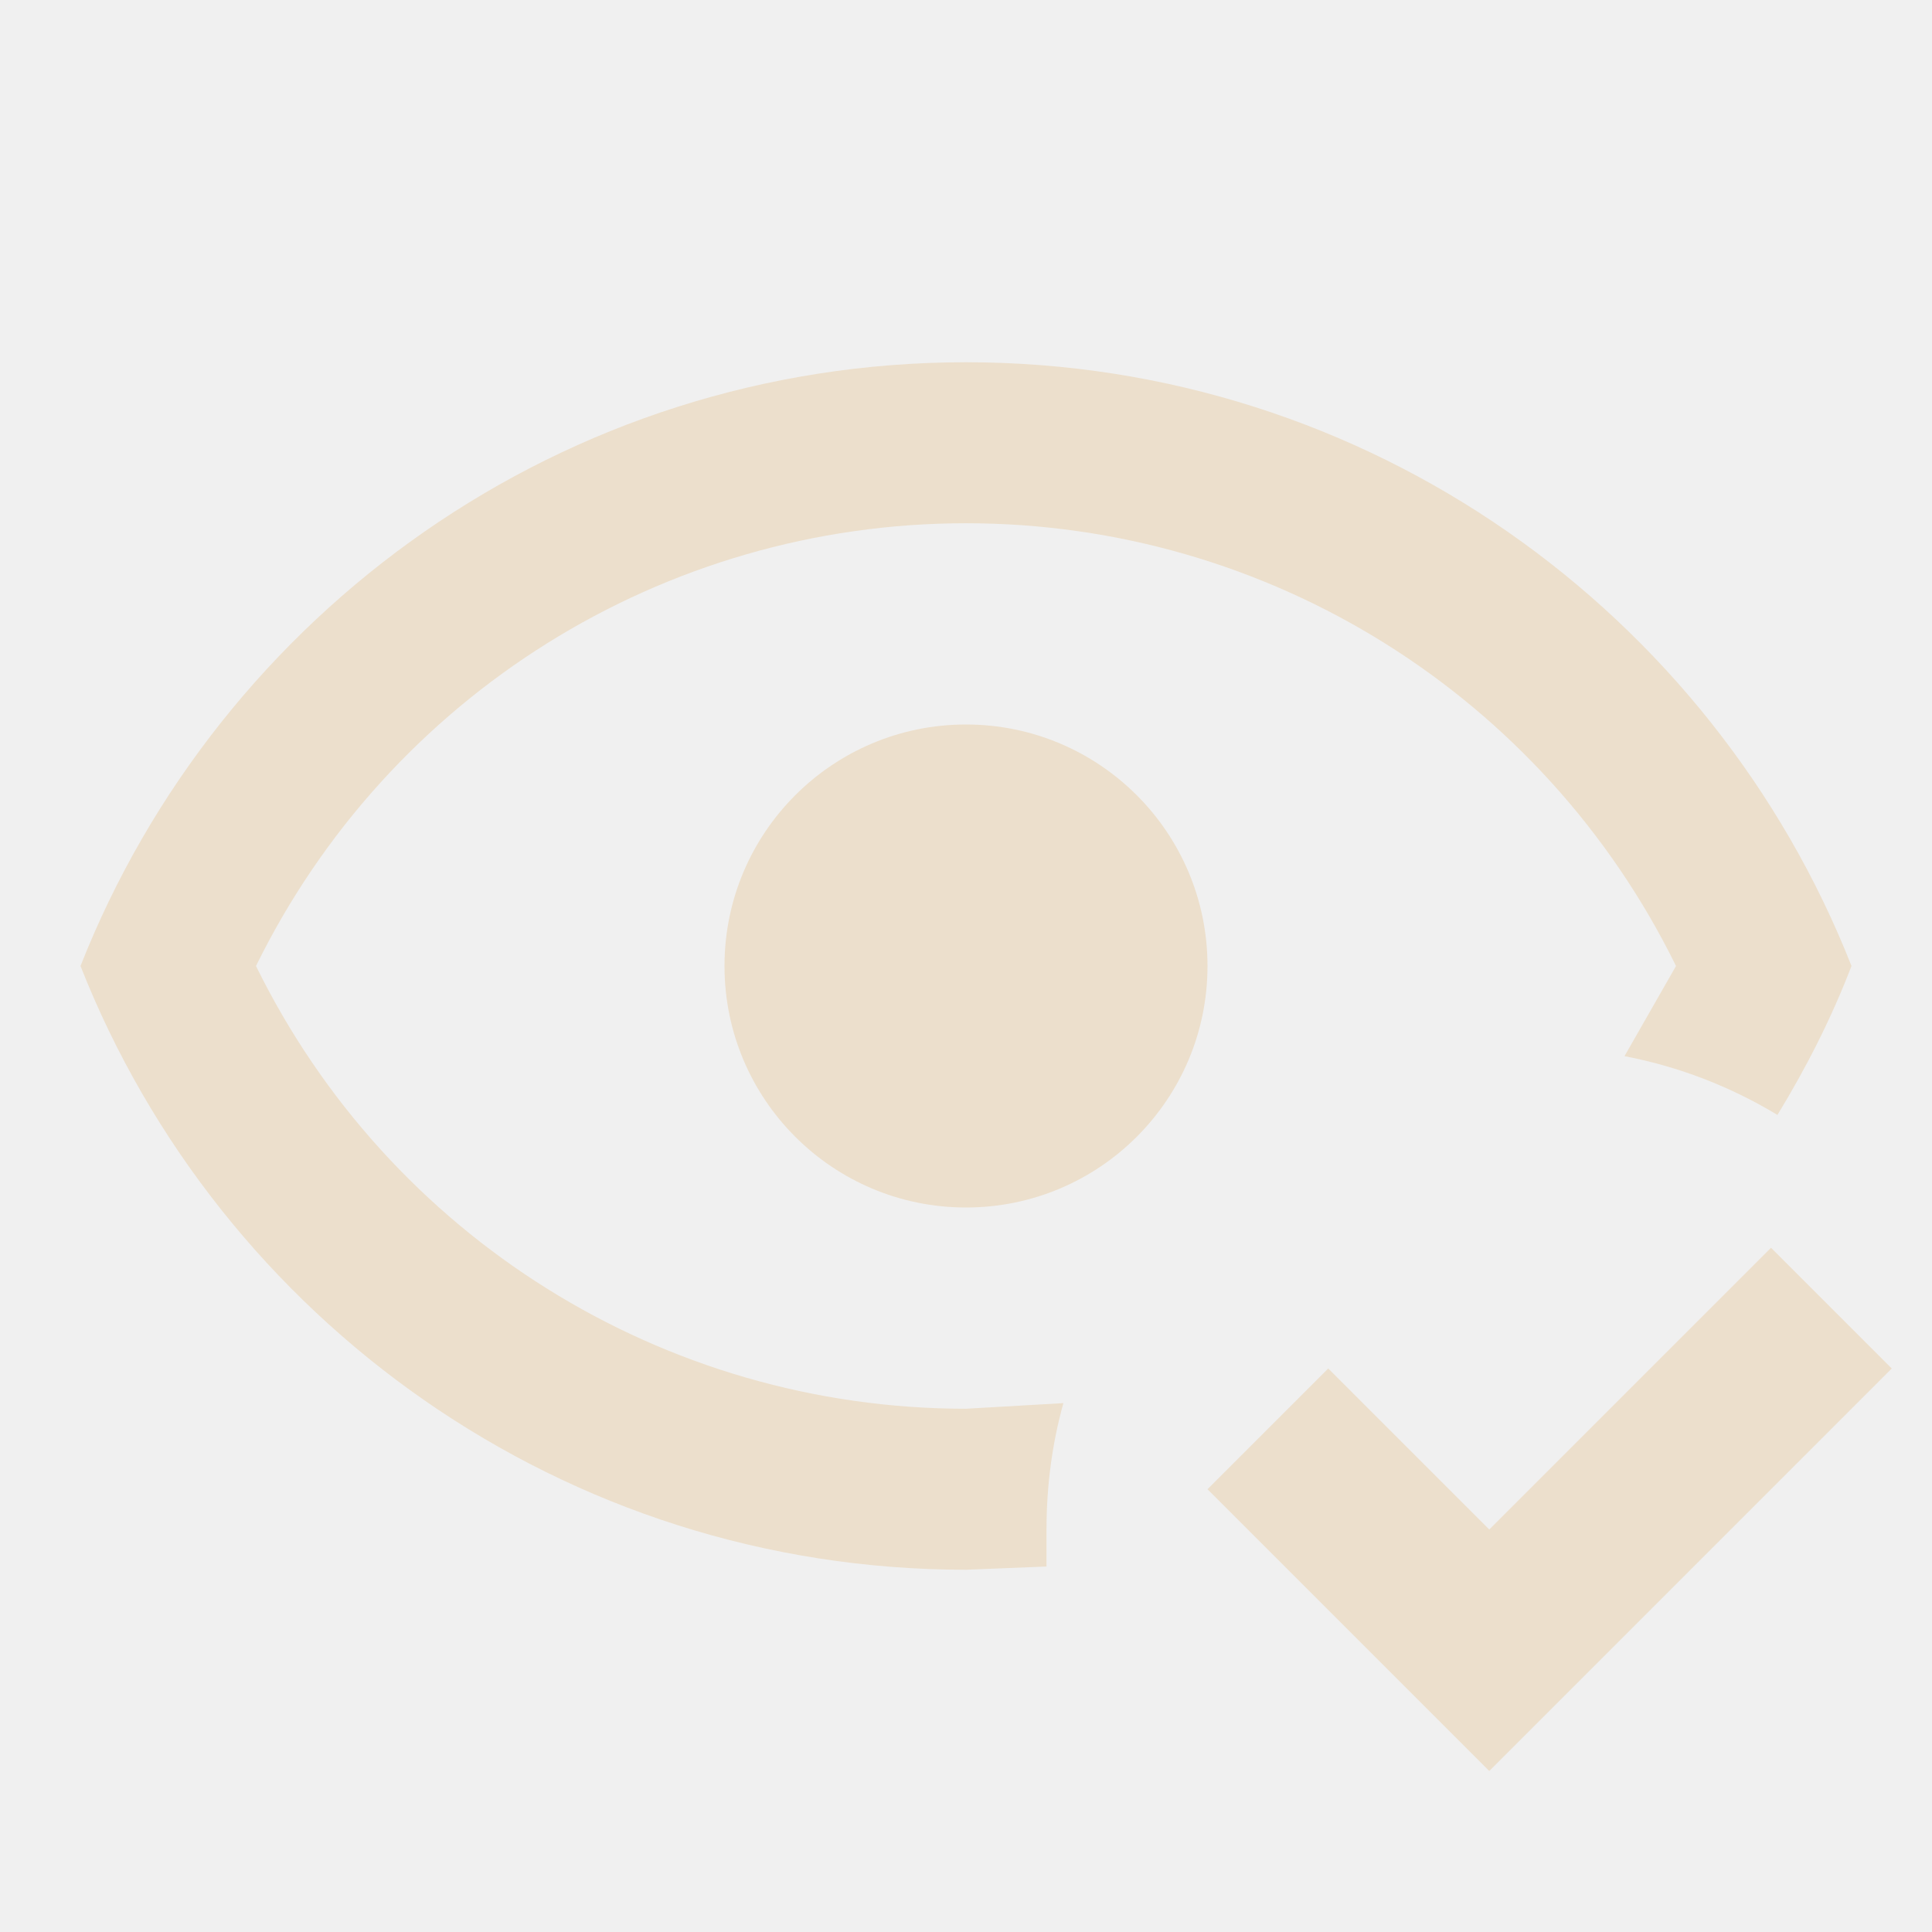
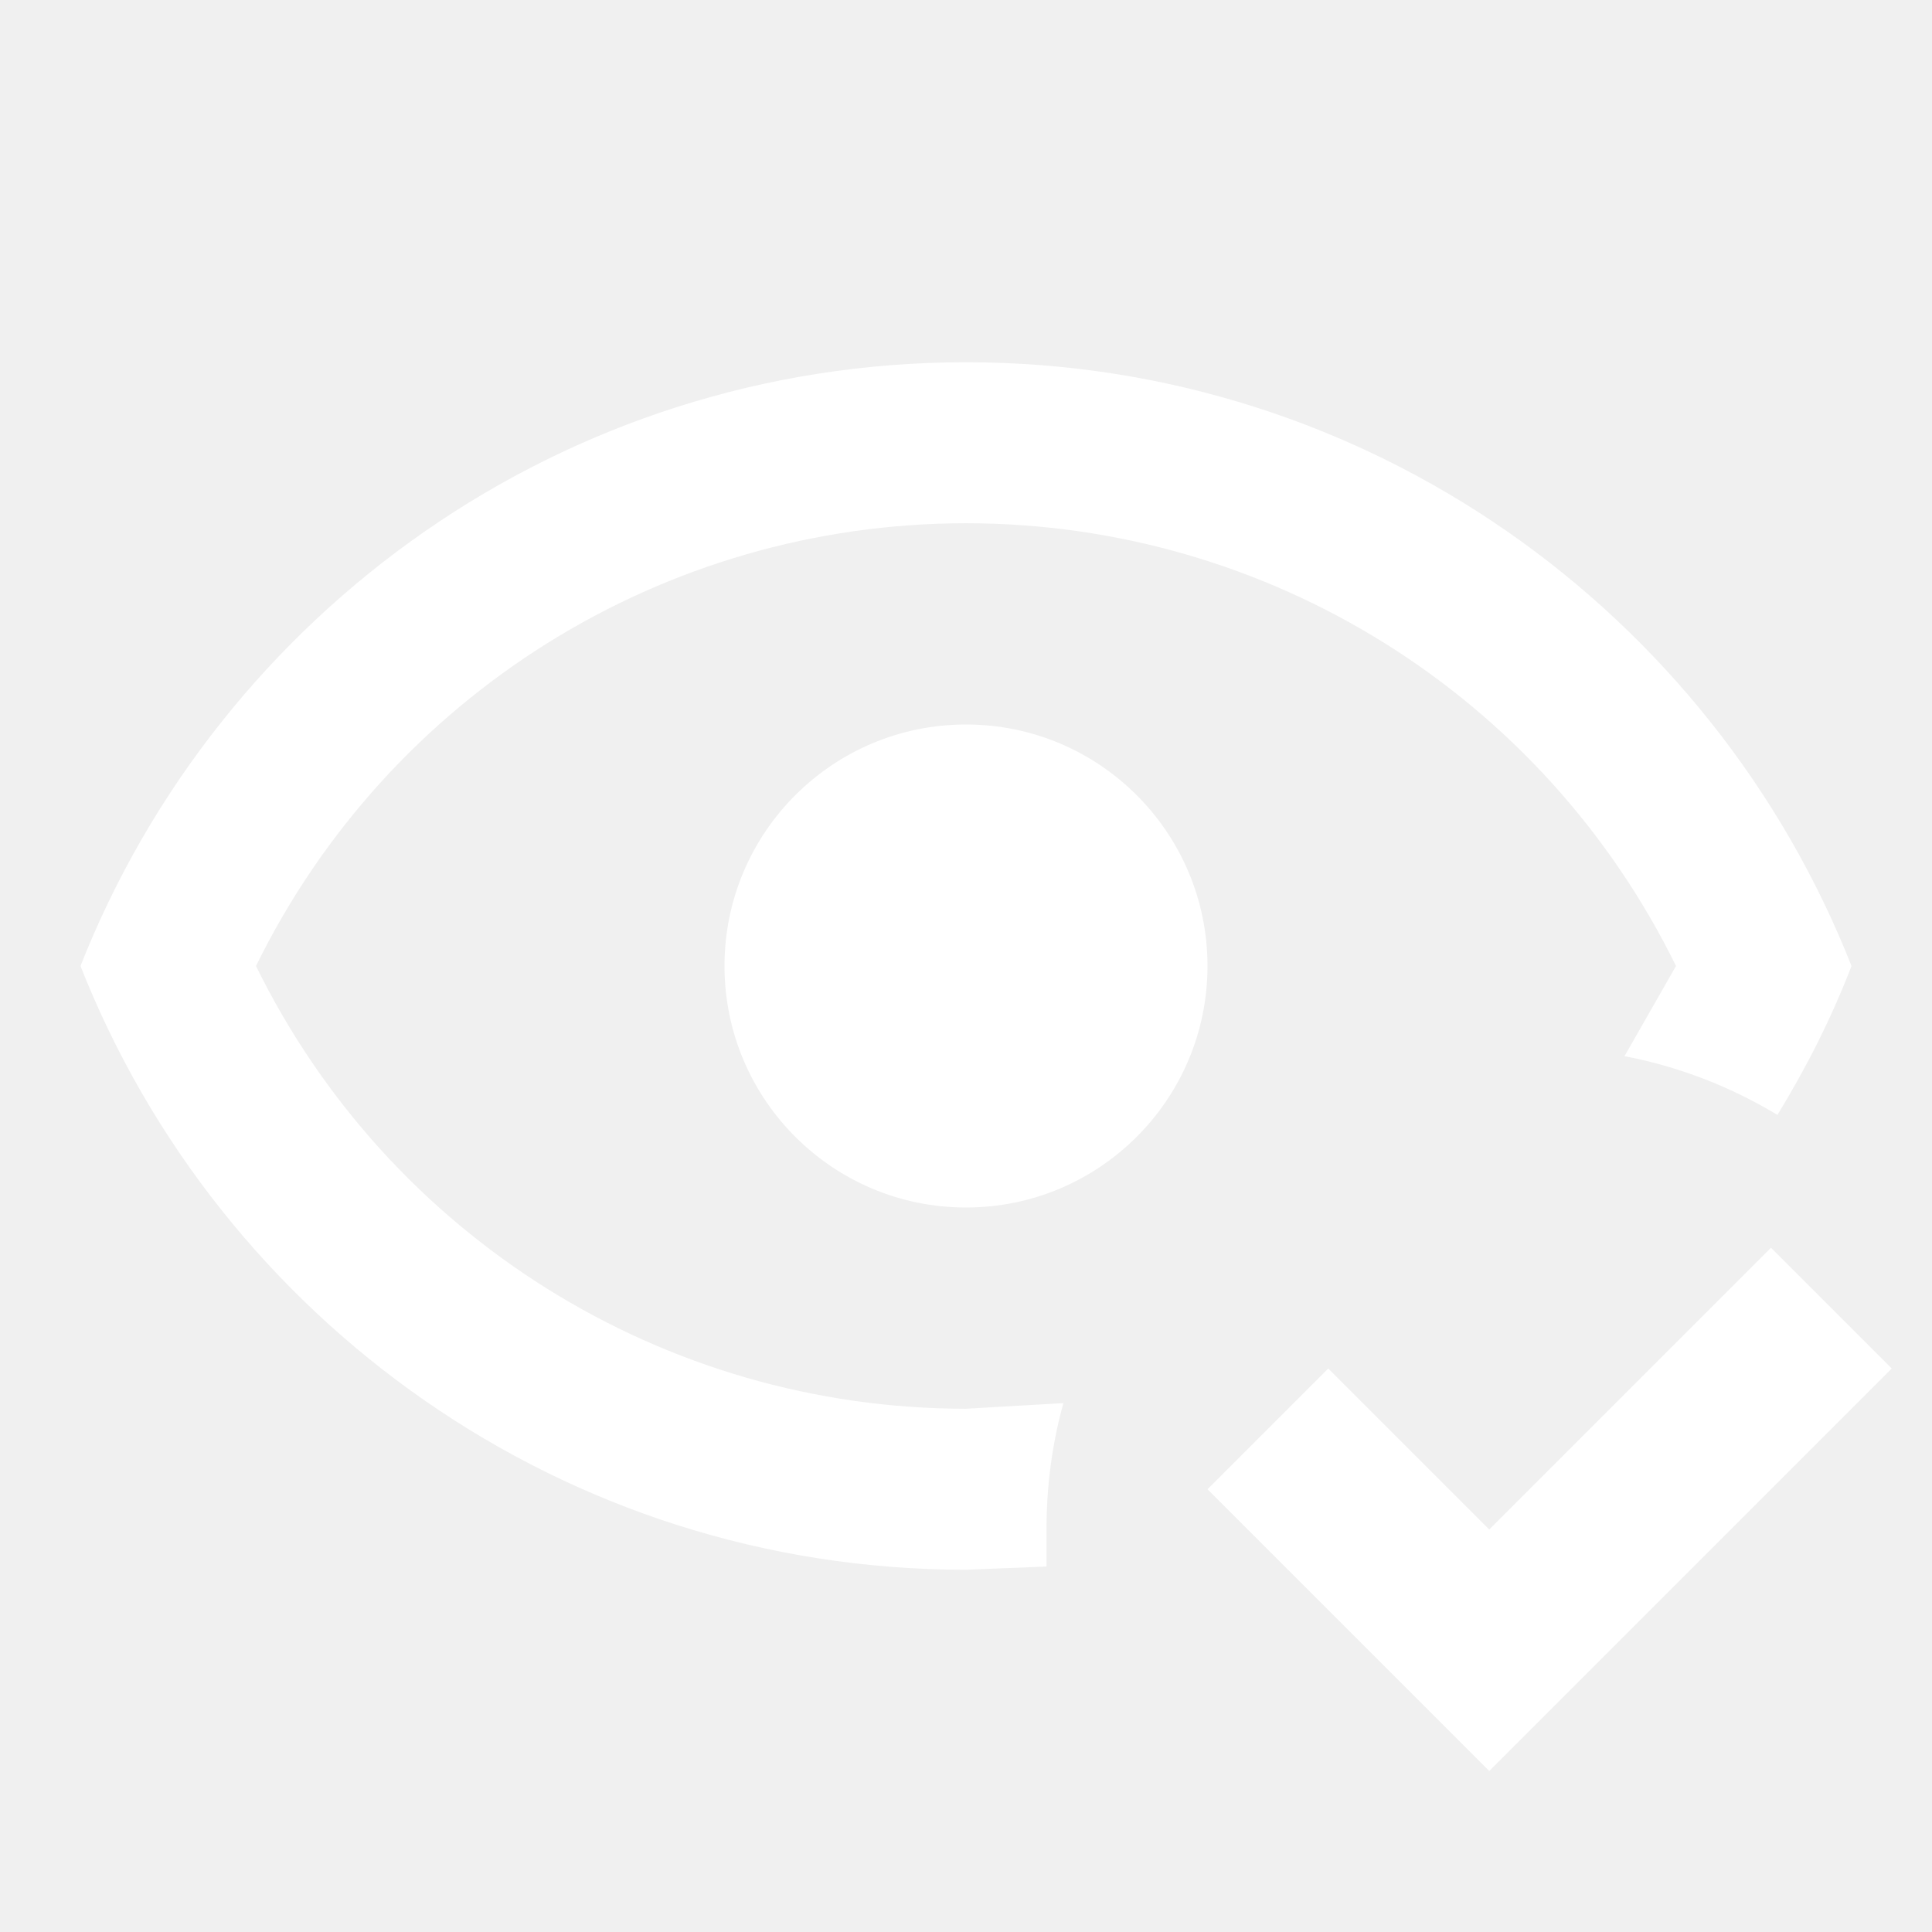
- <svg xmlns="http://www.w3.org/2000/svg" viewBox="0 0 24 24" fill="#ECDFCC">
+ <svg xmlns="http://www.w3.org/2000/svg" viewBox="0 0 24 24" fill="white">
  <path d="M23.5,17L18.5,22L15,18.5L16.5,17L18.5,19L22,15.5L23.5,17M12,9A3,3 0 0,1 15,12A3,3 0 0,1 12,15A3,3 0 0,1 9,12A3,3 0 0,1 12,9M12,4.5C17,4.5 21.27,7.61 23,12C22.75,12.65 22.44,13.26 22.08,13.85C21.5,13.5 20.86,13.25 20.18,13.12L20.82,12C19.17,8.64 15.76,6.5 12,6.5C8.24,6.5 4.83,8.64 3.18,12C4.83,15.36 8.24,17.5 12,17.5L13.21,17.43C13.07,17.93 13,18.46 13,19V19.46L12,19.5C7,19.5 2.73,16.39 1,12C2.73,7.61 7,4.5 12,4.5Z" />
</svg>
